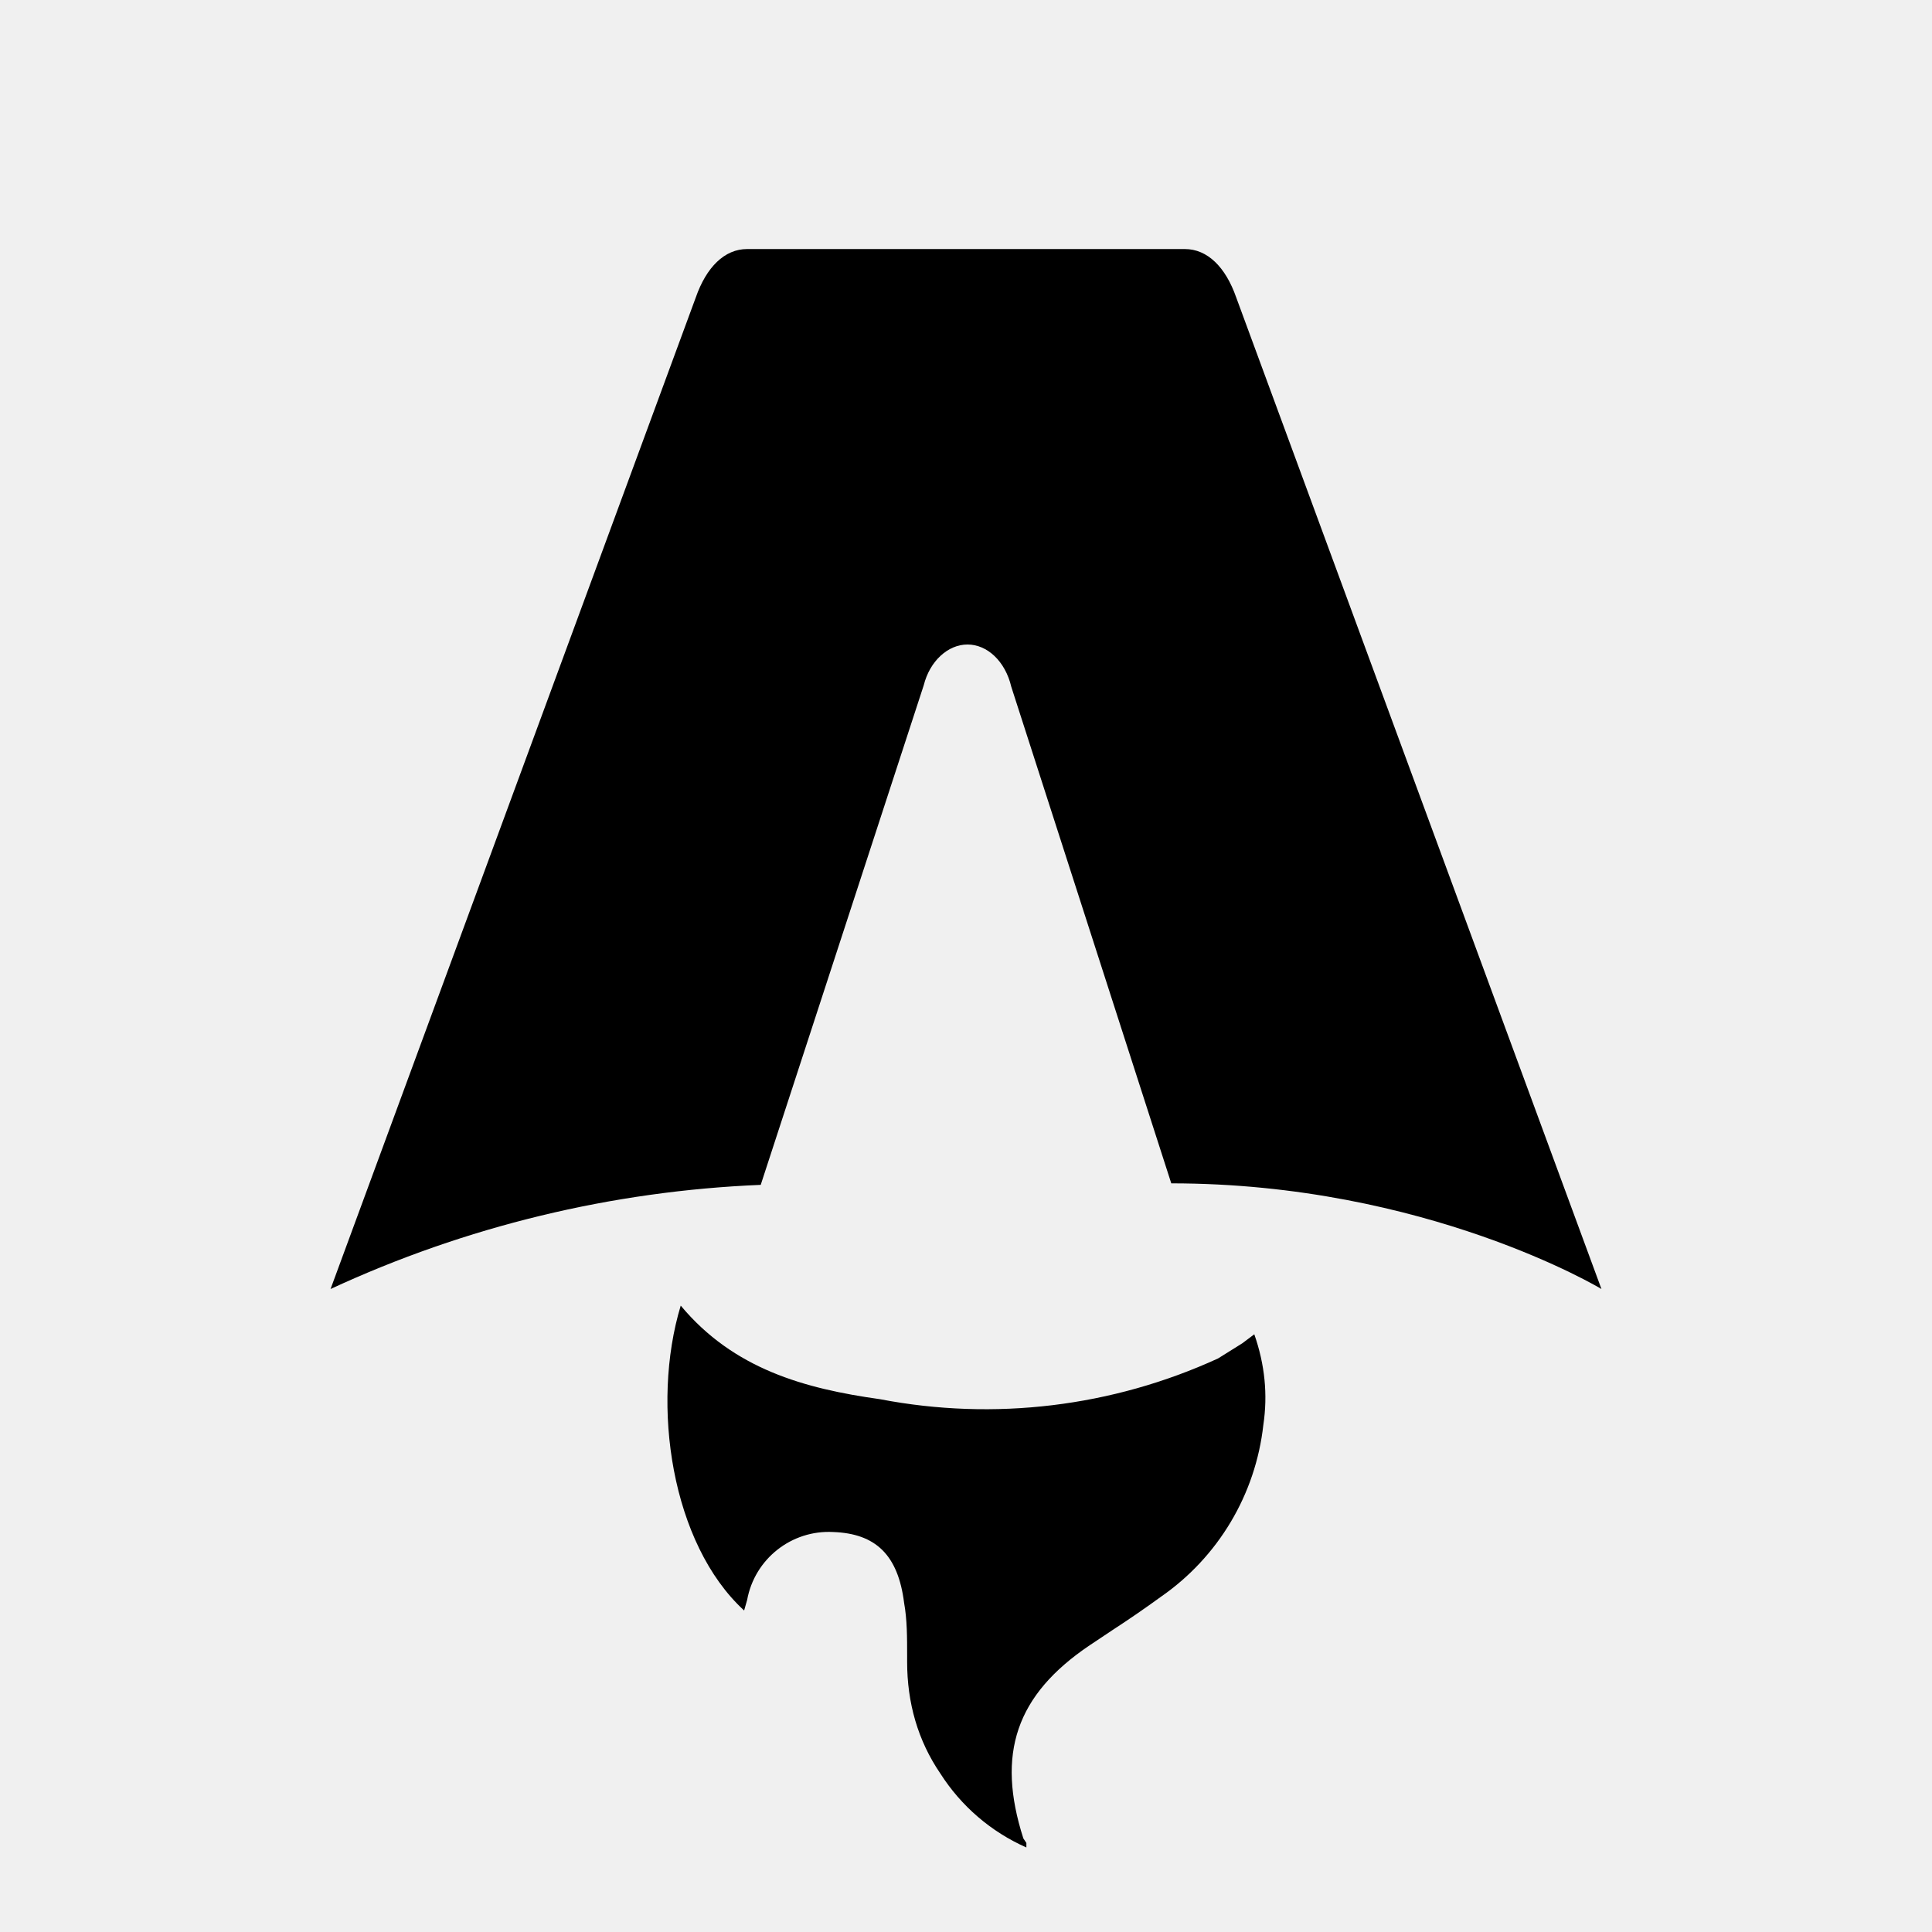
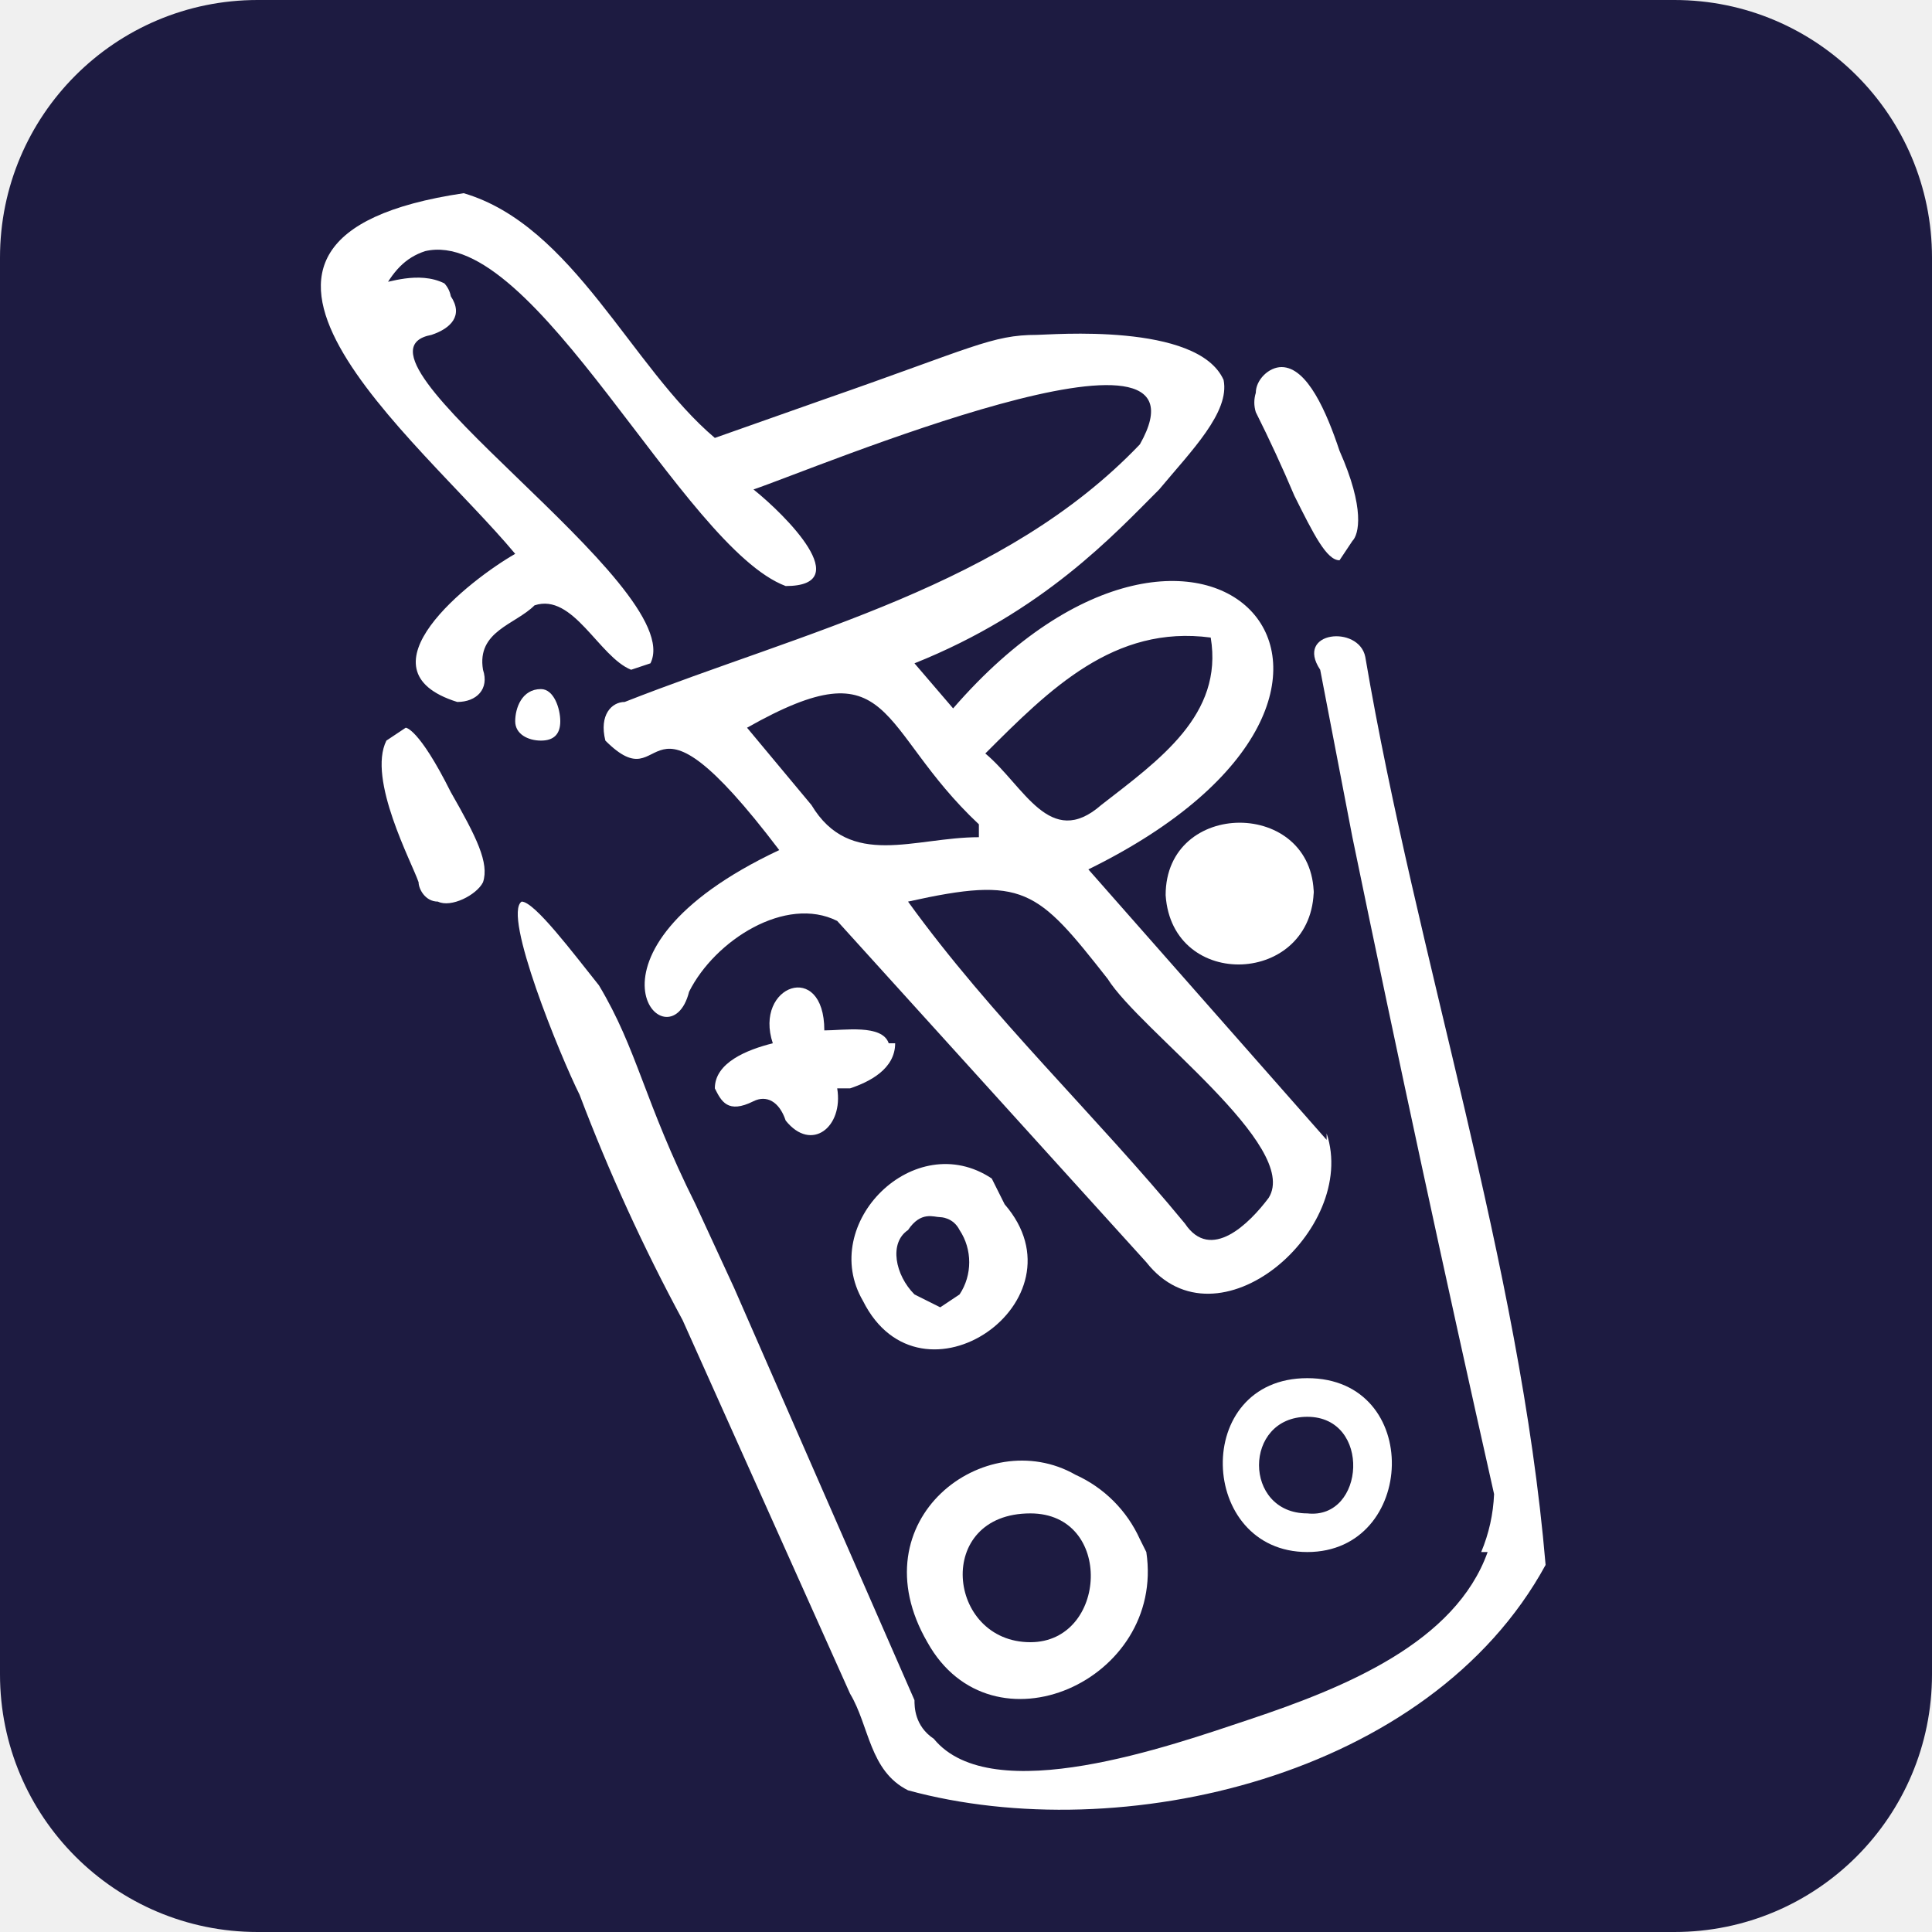
- <svg xmlns="http://www.w3.org/2000/svg" fill="none" viewBox="0 0 128 128">
-   <path d="M50.4 78.5a75.1 75.1 0 0 0-28.5 6.9l24.2-65.7c.7-2 1.9-3.2 3.4-3.2h29c1.5 0 2.7 1.2 3.4 3.2l24.2 65.7s-11.6-7-28.5-7L67 45.5c-.4-1.7-1.6-2.8-2.9-2.8-1.3 0-2.5 1.1-2.9 2.7L50.4 78.5Zm-1.1 28.2Zm-4.2-20.2c-2 6.6-.6 15.8 4.2 20.2a17.5 17.5 0 0 1 .2-.7 5.5 5.5 0 0 1 5.7-4.5c2.8.1 4.3 1.5 4.7 4.7.2 1.1.2 2.3.2 3.5v.4c0 2.7.7 5.2 2.2 7.4a13 13 0 0 0 5.7 4.9v-.3l-.2-.3c-1.8-5.6-.5-9.5 4.4-12.8l1.5-1a73 73 0 0 0 3.2-2.2 16 16 0 0 0 6.8-11.4c.3-2 .1-4-.6-6l-.8.6-1.6 1a37 37 0 0 1-22.4 2.7c-5-.7-9.7-2-13.2-6.2Z" />
-   <style>
-         path { fill: #000; }
-         @media (prefers-color-scheme: dark) {
-             path { fill: #FFF; }
-         }
-     </style>
+ <svg xmlns="http://www.w3.org/2000/svg" width="30" height="30" fill="none">
+   <path fill="#1D1B41" d="M26 0H4a4 4 0 0 0-4 4v22a4 4 0 0 0 4 4h22a4 4 0 0 0 4-4V4a4 4 0 0 0-4-4Z" />
+   <path fill="#fff" d="m20.6 17.7-3.7-4.2c5.7-2.8 1.8-7-2.1-2.5l-.6-.7c2-.8 3.1-2 3.8-2.7.5-.6 1.1-1.2 1-1.7-.4-.9-2.7-.7-2.9-.7-.7 0-1 .2-3.3 1l-1.7.6C9.8 5.7 8.9 3.5 7.2 3c-4.7.7-.7 3.8.8 5.6-.7.4-2.5 1.8-.9 2.3.3 0 .5-.2.4-.5-.1-.6.5-.7.8-1 .6-.2 1 .8 1.5 1l.3-.1c.6-1.2-5-4.8-3.4-5.1.3-.1.5-.3.3-.6a.4.4 0 0 0-.1-.2c-.4-.2-.9 0-1 0v.2c.2-.4.4-.6.7-.7 1.7-.4 4 4.6 5.6 5.2 1.1 0 0-1.1-.5-1.5.9-.3 7.3-3 6-.7-2.1 2.2-5.2 2.9-8 4-.2 0-.4.2-.3.6 1 1 .5-1.2 2.7 1.7-3.4 1.6-1.7 3.4-1.4 2.2.4-.8 1.5-1.5 2.3-1.1l4.8 5.3c1.1 1.4 3.3-.5 2.8-2Zm-1.8-7.8c.2 1.2-.8 1.9-1.7 2.6-.8.7-1.2-.3-1.8-.8 1-1 2-2 3.5-1.8Zm-6.2 2.6-1-1.2c2.3-1.3 2 0 3.6 1.5v.2c-1 0-2 .5-2.6-.5Zm7.1 6.1c-.3.4-.9 1-1.3.4-1.4-1.7-3-3.2-4.3-5 1.8-.4 2-.2 3.1 1.2.5.8 3 2.6 2.5 3.4Z" />
+   <path fill="#fff" d="M23 24.1a2.6 2.6 0 0 0 .2-.9A578.3 578.3 0 0 1 21 13l-.5-2.6c-.4-.6.6-.7.7-.2.8 4.7 2.4 9.4 2.8 14.1-1.8 3.3-6.6 4.4-9.9 3.5-.6-.3-.6-1-.9-1.5l-2.6-5.8A29 29 0 0 1 9 17c-.3-.6-1.2-2.8-.9-3 .2 0 .8.8 1.2 1.3.6 1 .7 1.8 1.5 3.4l.6 1.3 2.8 6.4c0 .1 0 .4.3.6.9 1.1 3.7.1 4.9-.3 1.5-.5 3.2-1.2 3.7-2.6Z" />
+   <path fill="#fff" d="M17.7 23.9a2 2 0 0 0-1-1c-1.4-.8-3.4.7-2.3 2.6 1 1.8 3.7.6 3.4-1.4l-.1-.2ZM16 25.5c-1.3 0-1.5-2 0-2 1.3 0 1.2 2 0 2Zm-.4-6.8-.2-.4c-1.2-.8-2.7.7-2 1.9.9 1.8 3.5 0 2.2-1.5Zm-1 1.6-.4-.2c-.3-.3-.4-.8-.1-1 .2-.3.4-.2.5-.2 0 0 .2 0 .3.2.2.3.2.7 0 1l-.3.2Zm5.7 1.1c-1.8 0-1.7 2.7 0 2.7s1.8-2.7 0-2.7Zm0 2.1c-1 0-1-1.5 0-1.5s.9 1.6 0 1.5Zm.1-9.7c0 1.5-2.2 1.6-2.3.1 0-1.5 2.3-1.5 2.3 0Zm-6.5 2.4c0 .4-.4.6-.7.7H13c.1.6-.4 1-.8.5-.1-.3-.3-.4-.5-.3-.4.2-.5 0-.6-.2 0-.4.5-.6.9-.7-.3-.9.8-1.3.8-.2.3 0 .9-.1 1 .2ZM21 8.4l-.2.3c-.2 0-.4-.4-.7-1a22.4 22.4 0 0 0-.6-1.3.5.5 0 0 1 0-.3c0-.2.2-.4.4-.4.4 0 .7.7.9 1.3.4.9.3 1.3.2 1.4ZM7.5 13.7c-.1.2-.5.4-.7.3-.2 0-.3-.2-.3-.3-.1-.3-.8-1.6-.5-2.2l.3-.2s.2 0 .7 1c.4.7.6 1.1.5 1.4Zm1.2-2.5c0 .2-.1.3-.3.3-.2 0-.4-.1-.4-.3 0-.2.1-.5.4-.5.2 0 .3.3.3.5Z" />
</svg>
